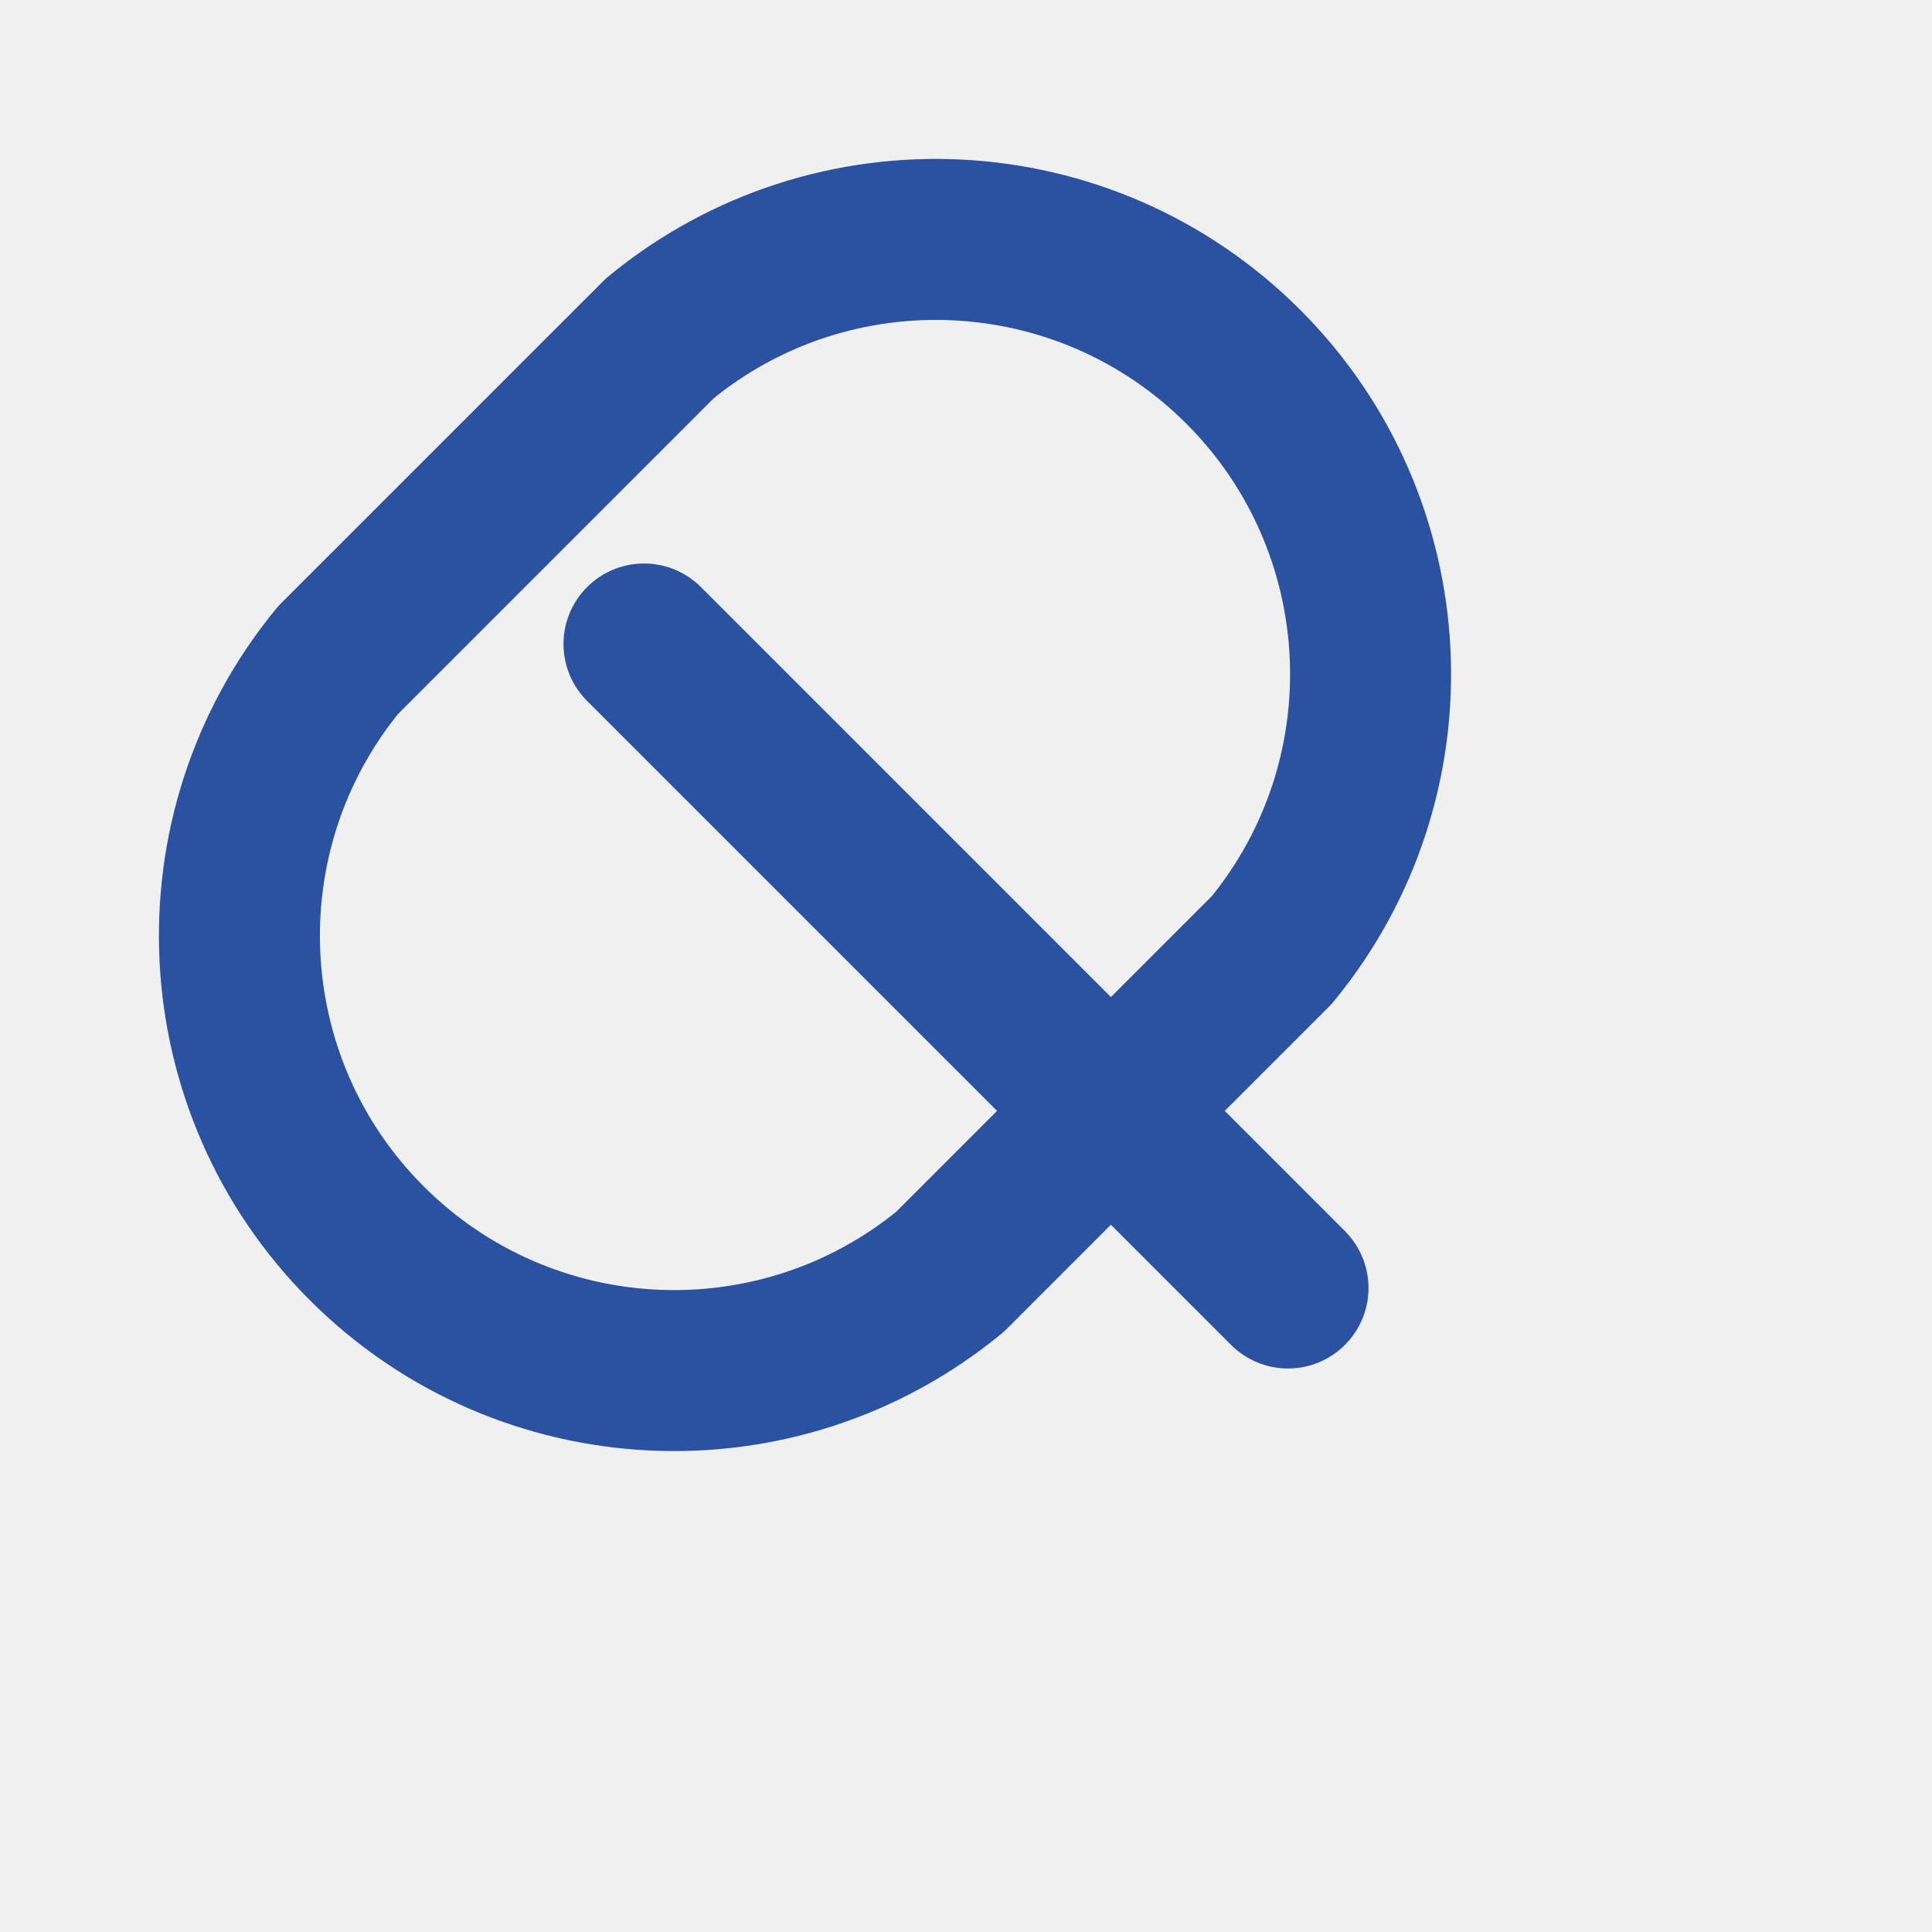
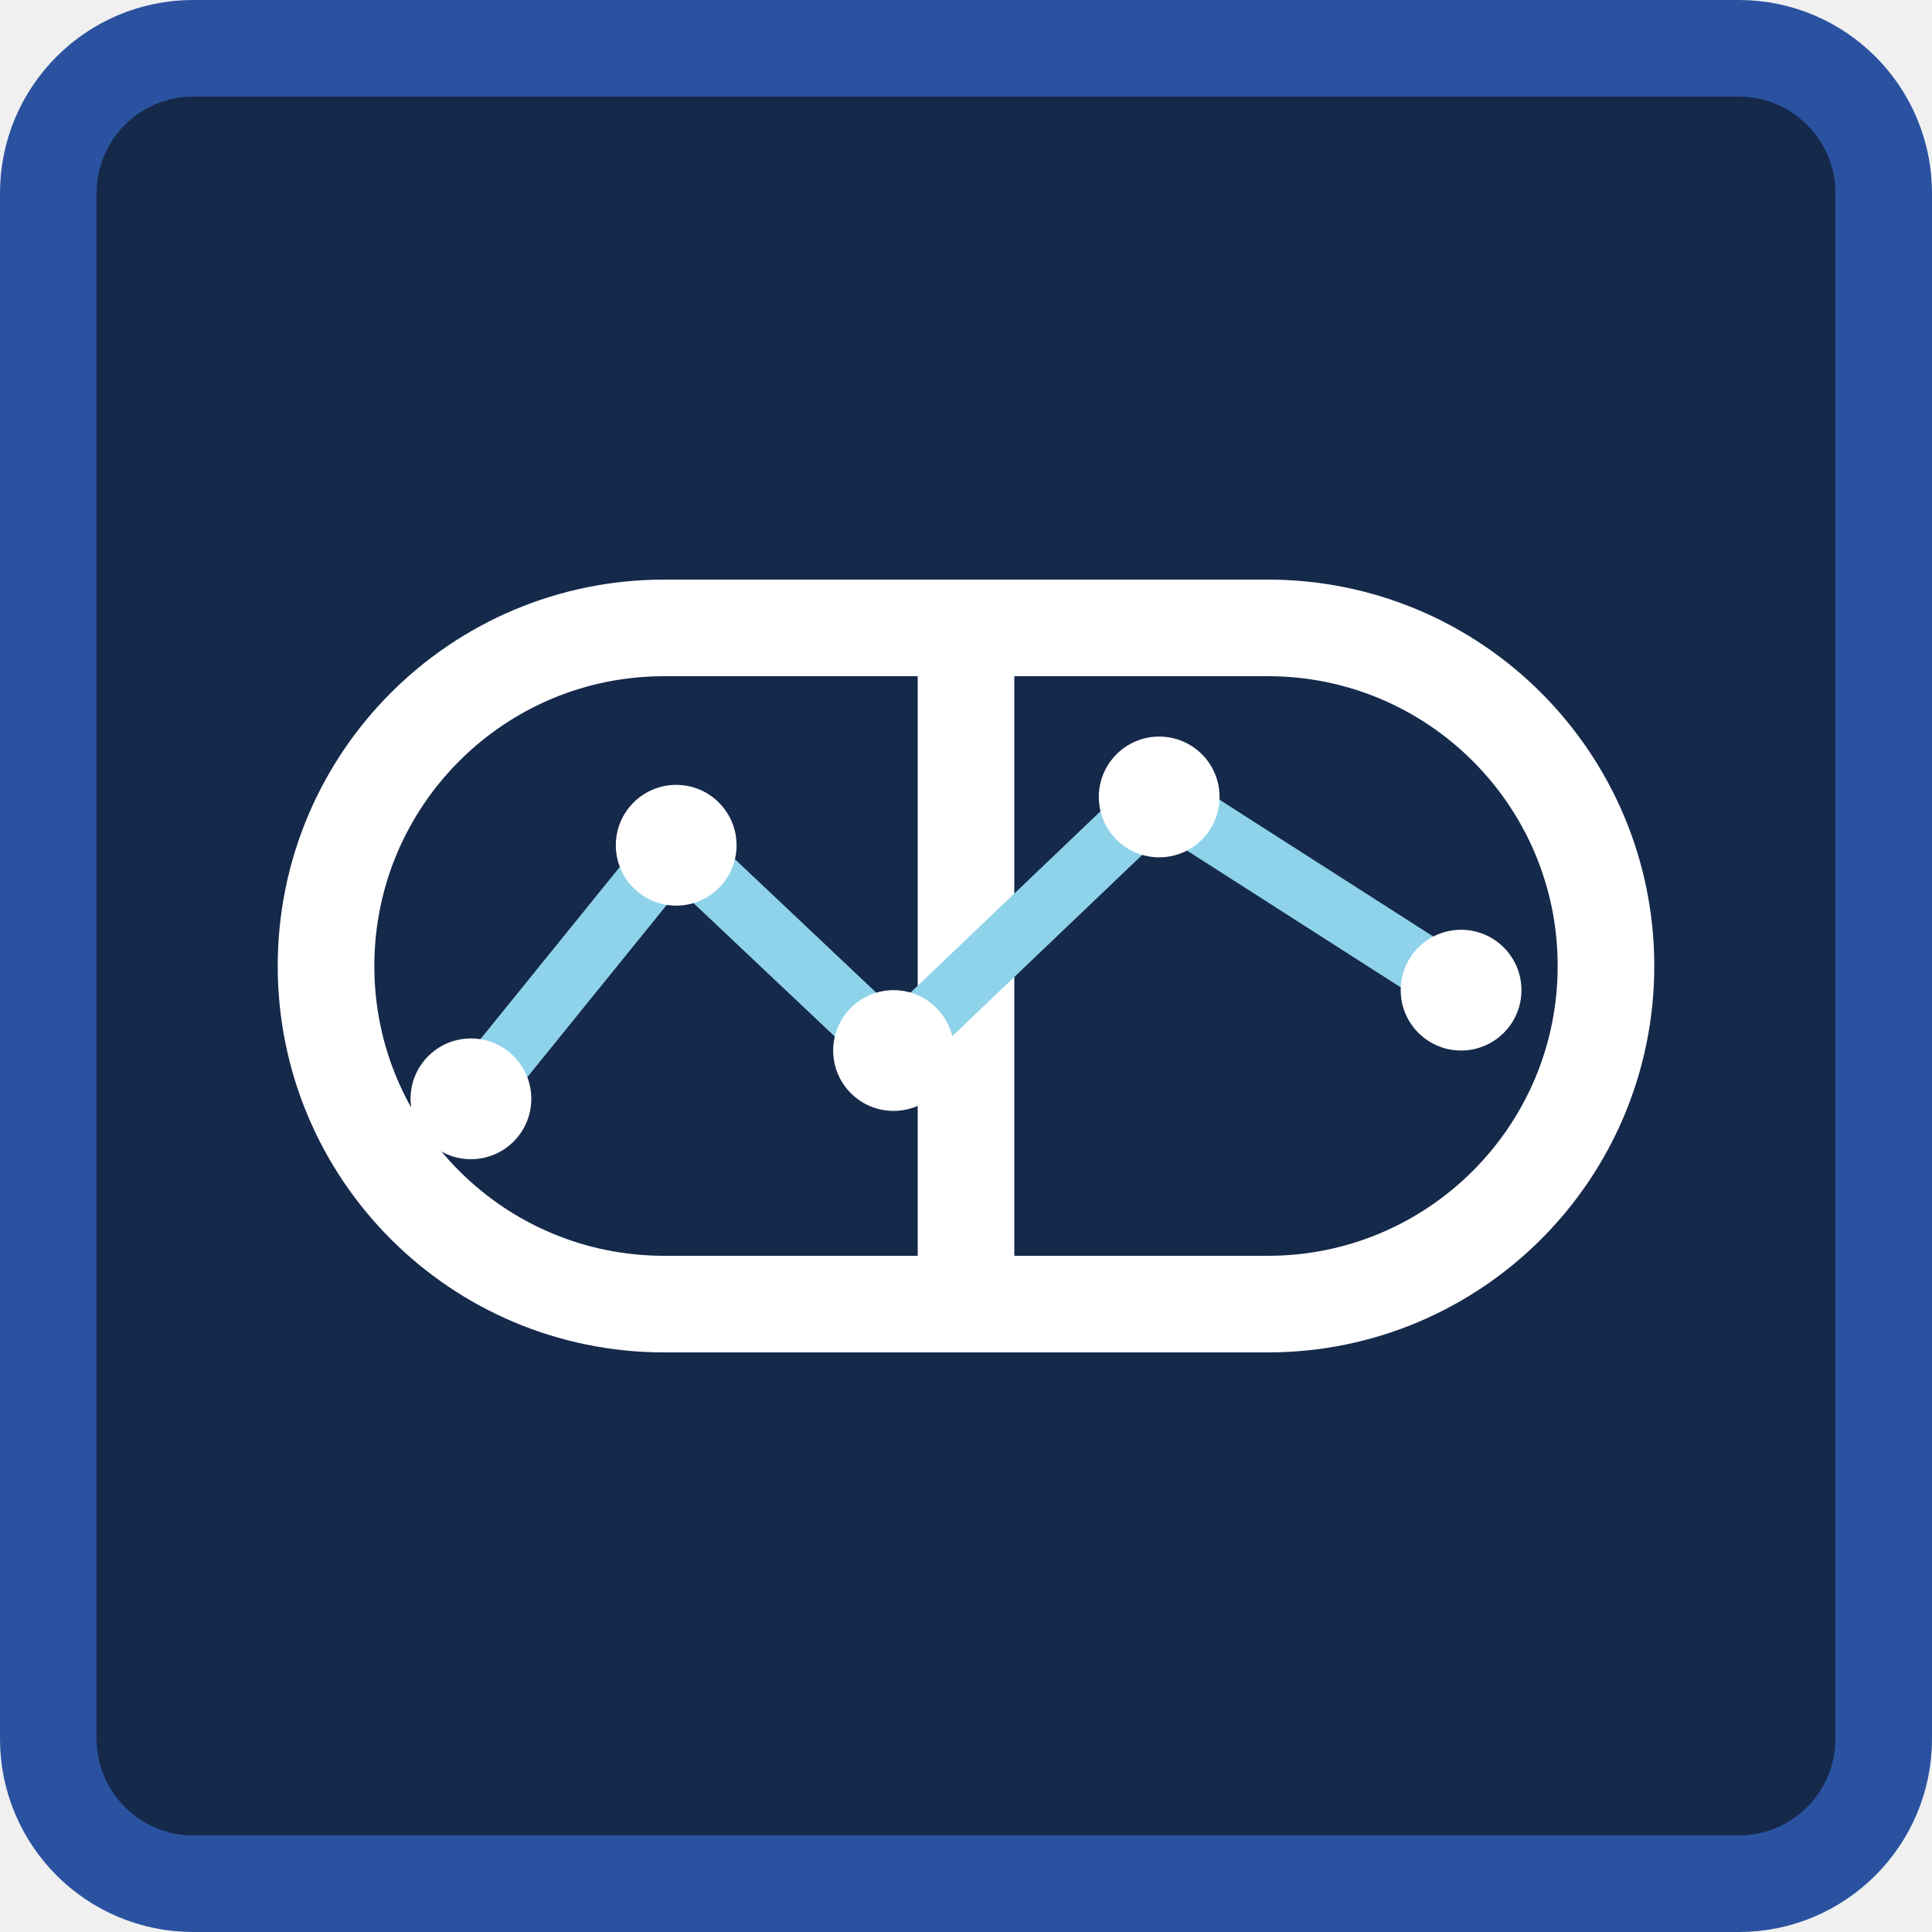
- <svg xmlns="http://www.w3.org/2000/svg" viewBox="0 0 24 24" fill="none" stroke="#2a52a0" stroke-width="2" stroke-linecap="round" stroke-linejoin="round">
-   <path d="M8.2 4.2a5.4 5.4 0 0 1 7.6 7.6l-4 4a5.4 5.4 0 0 1-7.6-7.6z" />
-   <path d="m8 8 8 8" />
+ <svg xmlns="http://www.w3.org/2000/svg" width="160" height="160" viewBox="0 0 160 160" role="img" aria-labelledby="title desc">
+   <rect x="4" y="4" width="152" height="152" rx="12" fill="#15294a" stroke="#2a52a0" stroke-width="8" />
+   <rect x="27" y="52" width="106" height="56" rx="28" fill="none" stroke="#ffffff" stroke-width="8" />
+   <path d="M80 52V108" stroke="#ffffff" stroke-width="8" />
+   <path d="M39 91L56 70L74 87L96 66L121 82" fill="none" stroke="#8ed3e9" stroke-width="5" stroke-linecap="round" stroke-linejoin="round" />
+   <g fill="#ffffff">
+     <circle cx="39" cy="91" r="5" />
+     <circle cx="56" cy="70" r="5" />
+     <circle cx="74" cy="87" r="5" />
+     <circle cx="96" cy="66" r="5" />
+     <circle cx="121" cy="82" r="5" />
+   </g>
</svg>
